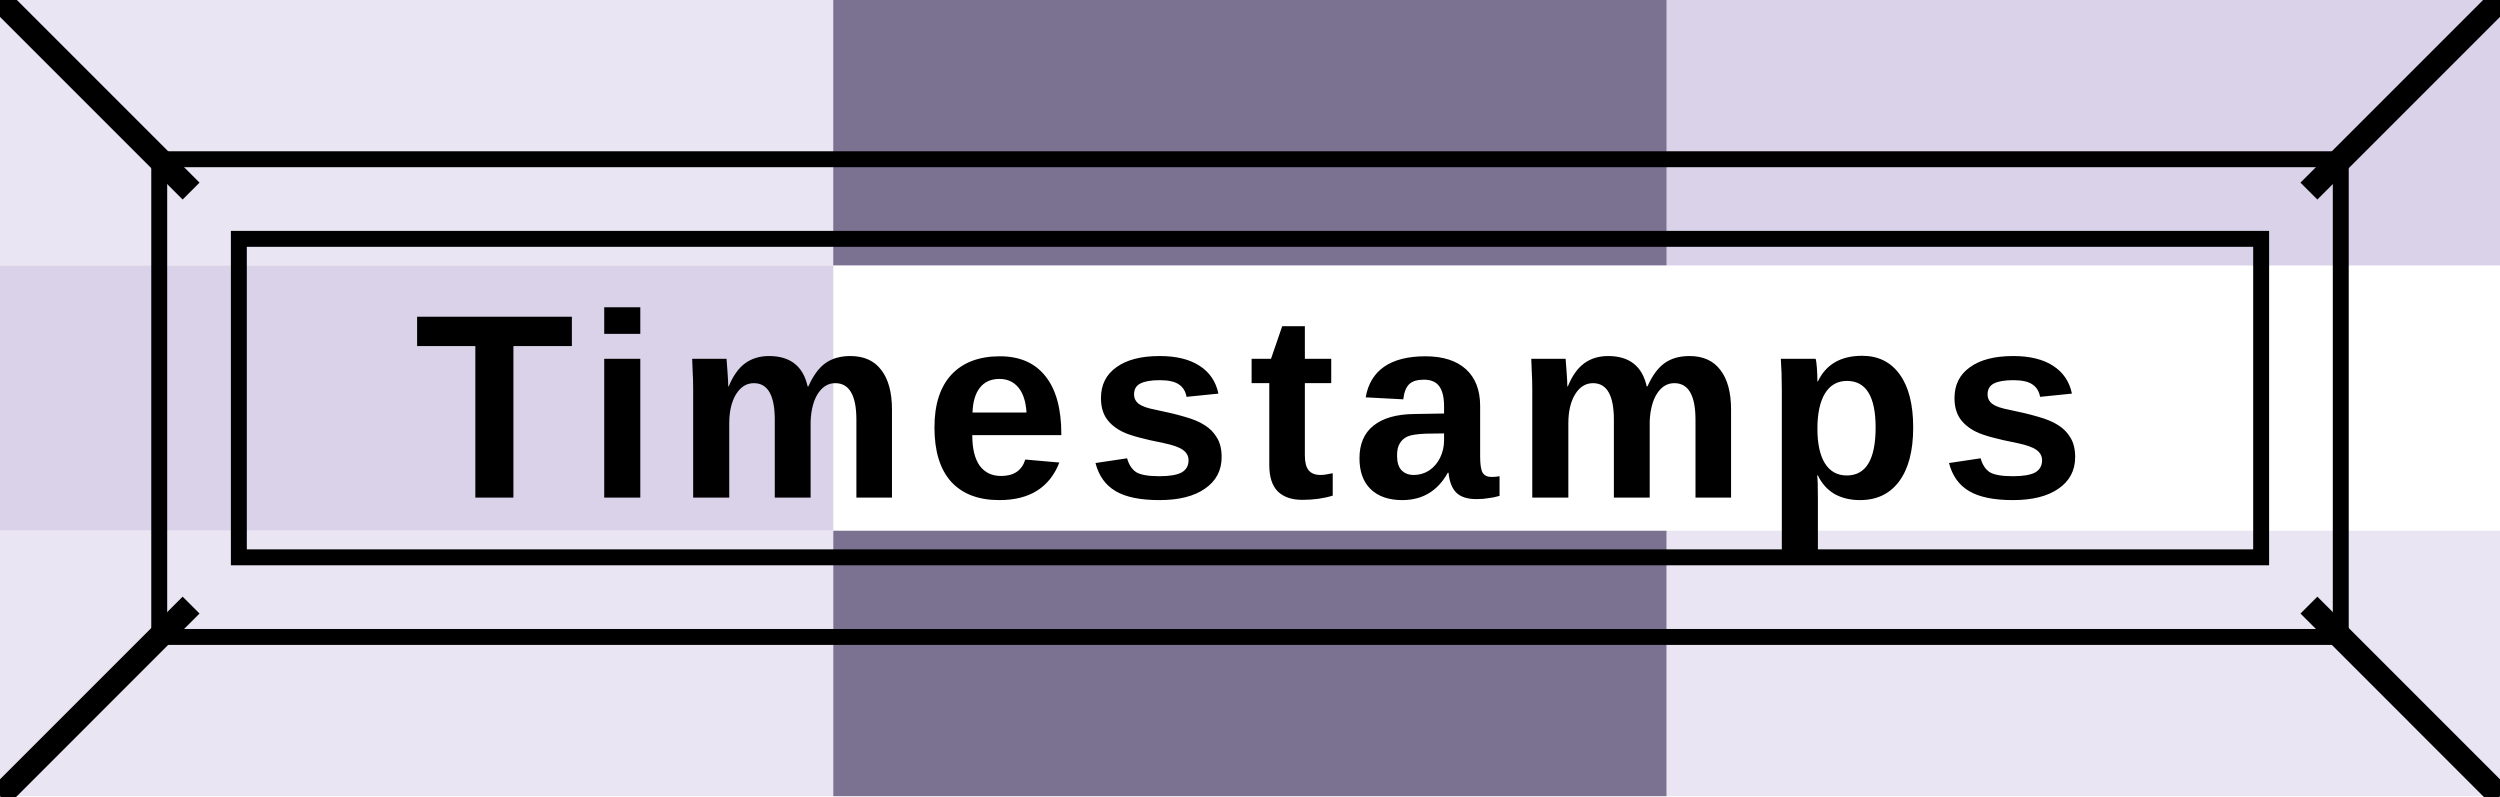
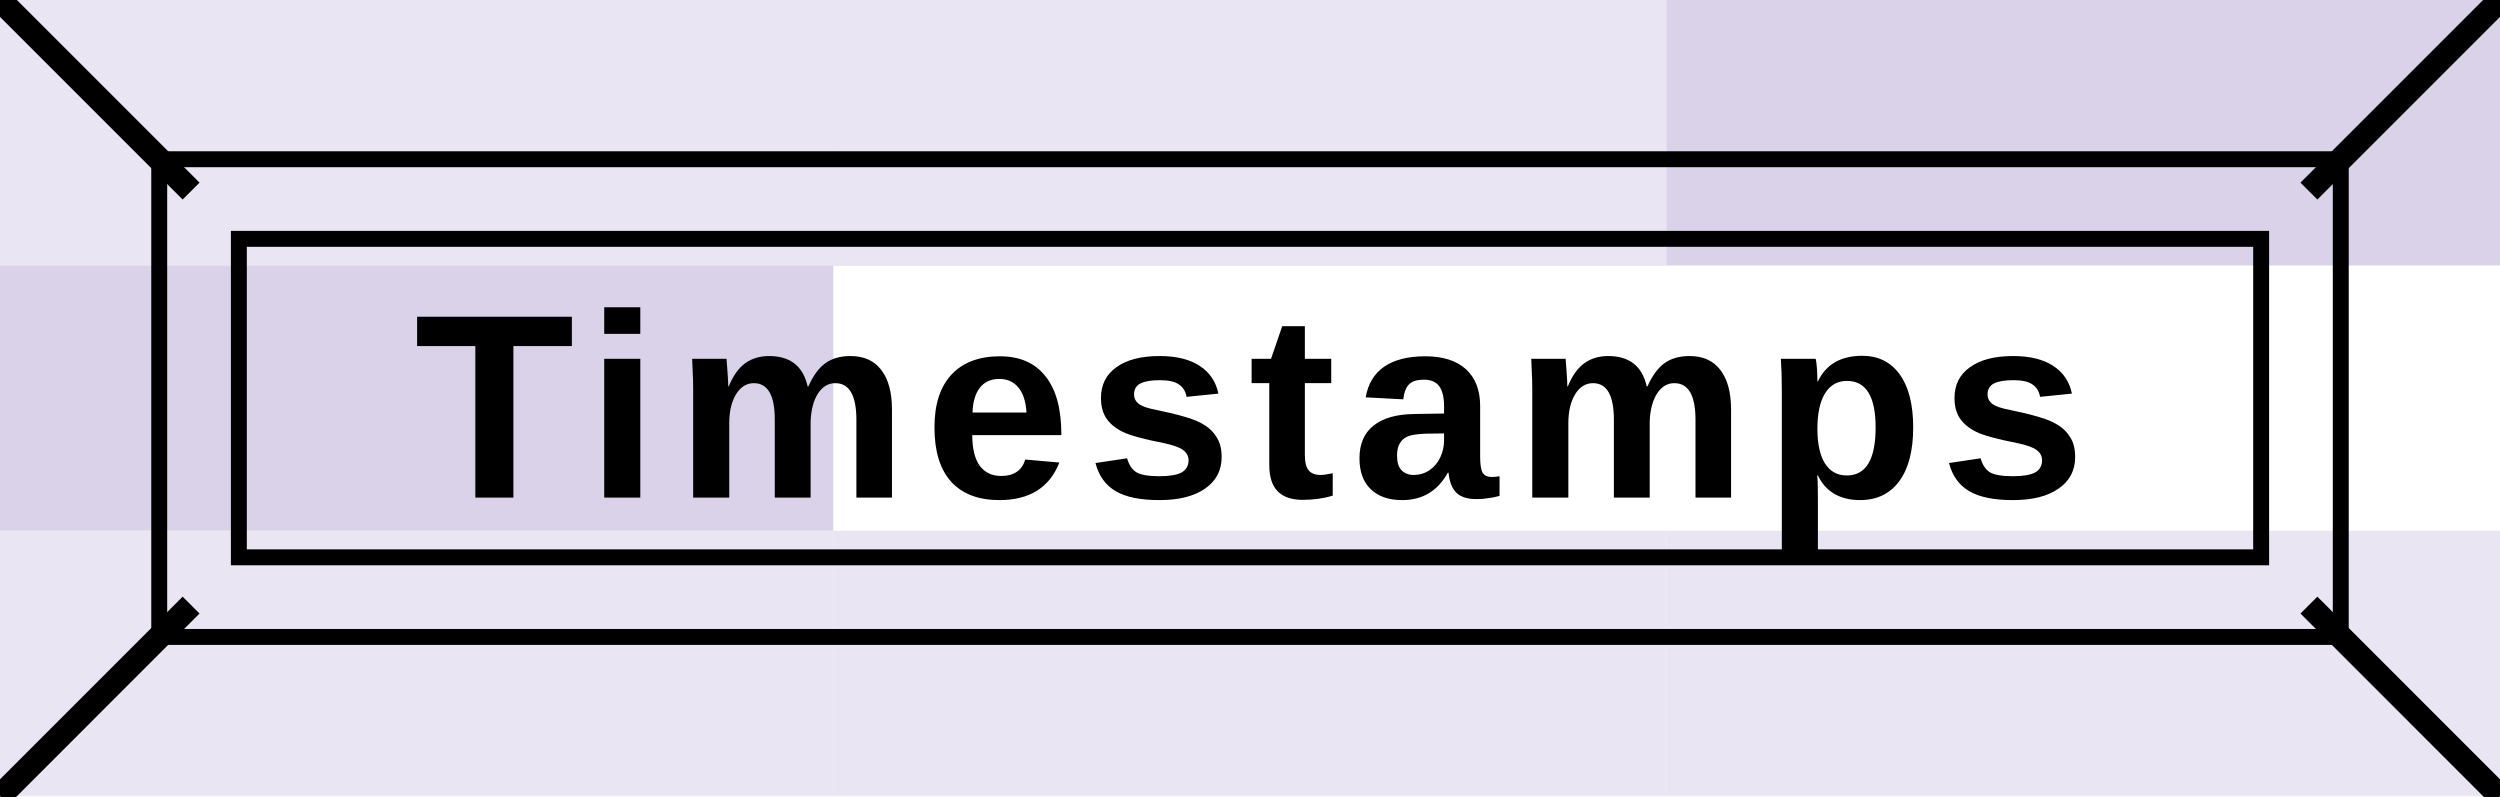
<svg xmlns="http://www.w3.org/2000/svg" width="157" height="50" viewBox="0 0 157 50">
  <rect x="0" y="0" width="52.33" height="16.67" fill="#e9e5f2" />
  <rect x="52.33" y="0" width="52.34" height="16.67" fill="#d9d2e9" />
  <rect x="104.67" y="0" width="52.33" height="16.67" fill="#e9e5f2" />
  <rect x="0" y="16.67" width="52.33" height="16.66" fill="#d9d2e9" />
-   <rect x="52.33" y="0" width="52.34" height="16.66" fill="#7b7191" />
+   <rect x="52.33" y="0" width="52.34" height="16.66" fill="#e9e5f2" />
  <rect x="104.67" y="0" width="52.33" height="16.66" fill="#d9d2e9" />
  <rect x="0" y="33.33" width="52.33" height="16.67" fill="#e9e5f2" />
-   <rect x="52.33" y="33.33" width="52.34" height="16.67" fill="#7b7191" />
+   <rect x="52.33" y="33.33" width="52.34" height="16.67" fill="#e9e5f2" />
  <rect x="104.67" y="33.33" width="52.33" height="16.67" fill="#e9e5f2" />
  <g fill="none" stroke="#000000" stroke-width="1">
    <rect x="10" y="10" width="137" height="30" />
    <rect x="15" y="15" width="127" height="20" />
  </g>
  <g stroke="#000000" stroke-width="1.5" fill="none">
    <line x1="0" y1="0" x2="12" y2="12" stroke="#000000" stroke-width="1.5" />
    <line x1="157" y1="0" x2="145" y2="12" stroke="#000000" stroke-width="1.5" />
    <line x1="0" y1="50" x2="12" y2="38" stroke="#000000" stroke-width="1.5" />
    <line x1="157" y1="50" x2="145" y2="38" stroke="#000000" stroke-width="1.5" />
  </g>
  <text x="78.5" y="31.25" text-anchor="middle" letter-spacing="1" font-family="Arial, Helvetica, sans-serif" font-size="16.5" font-weight="bold" fill="#000000">Timestamps</text>
</svg>
